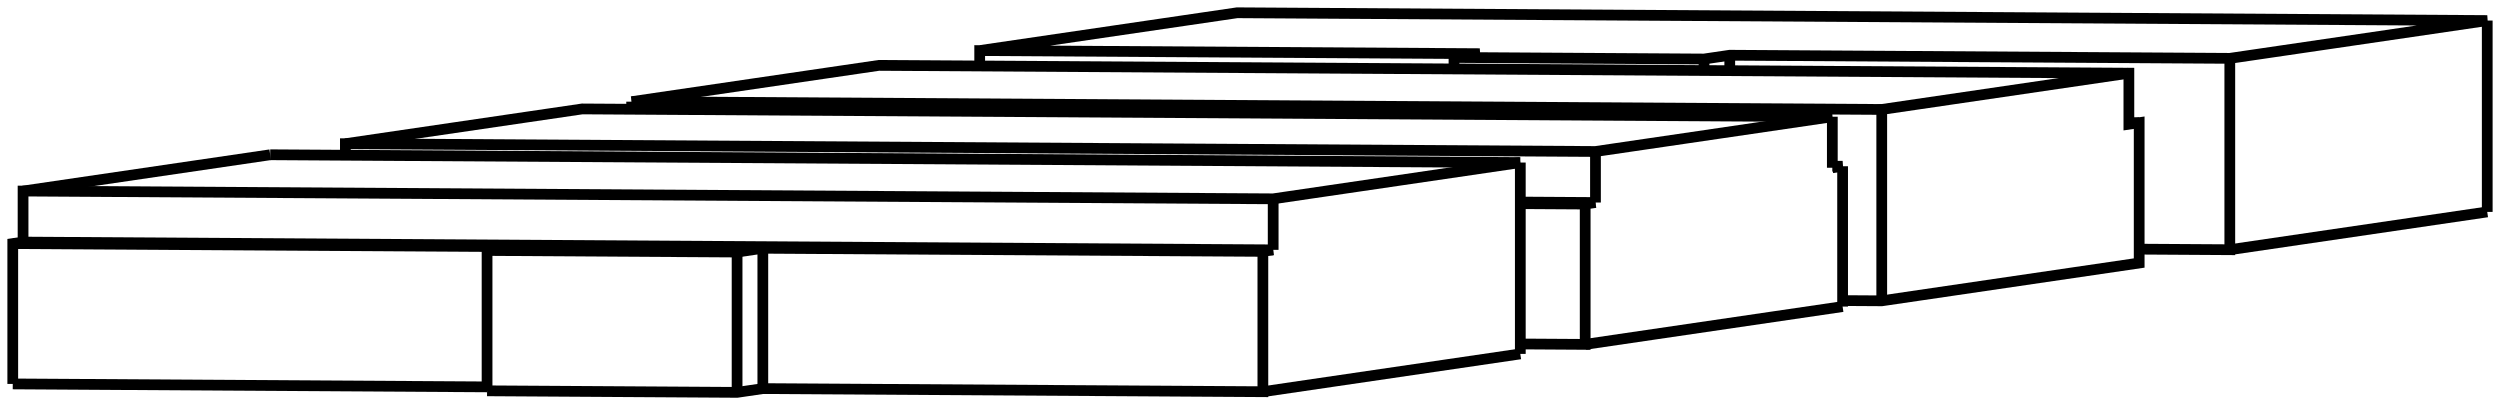
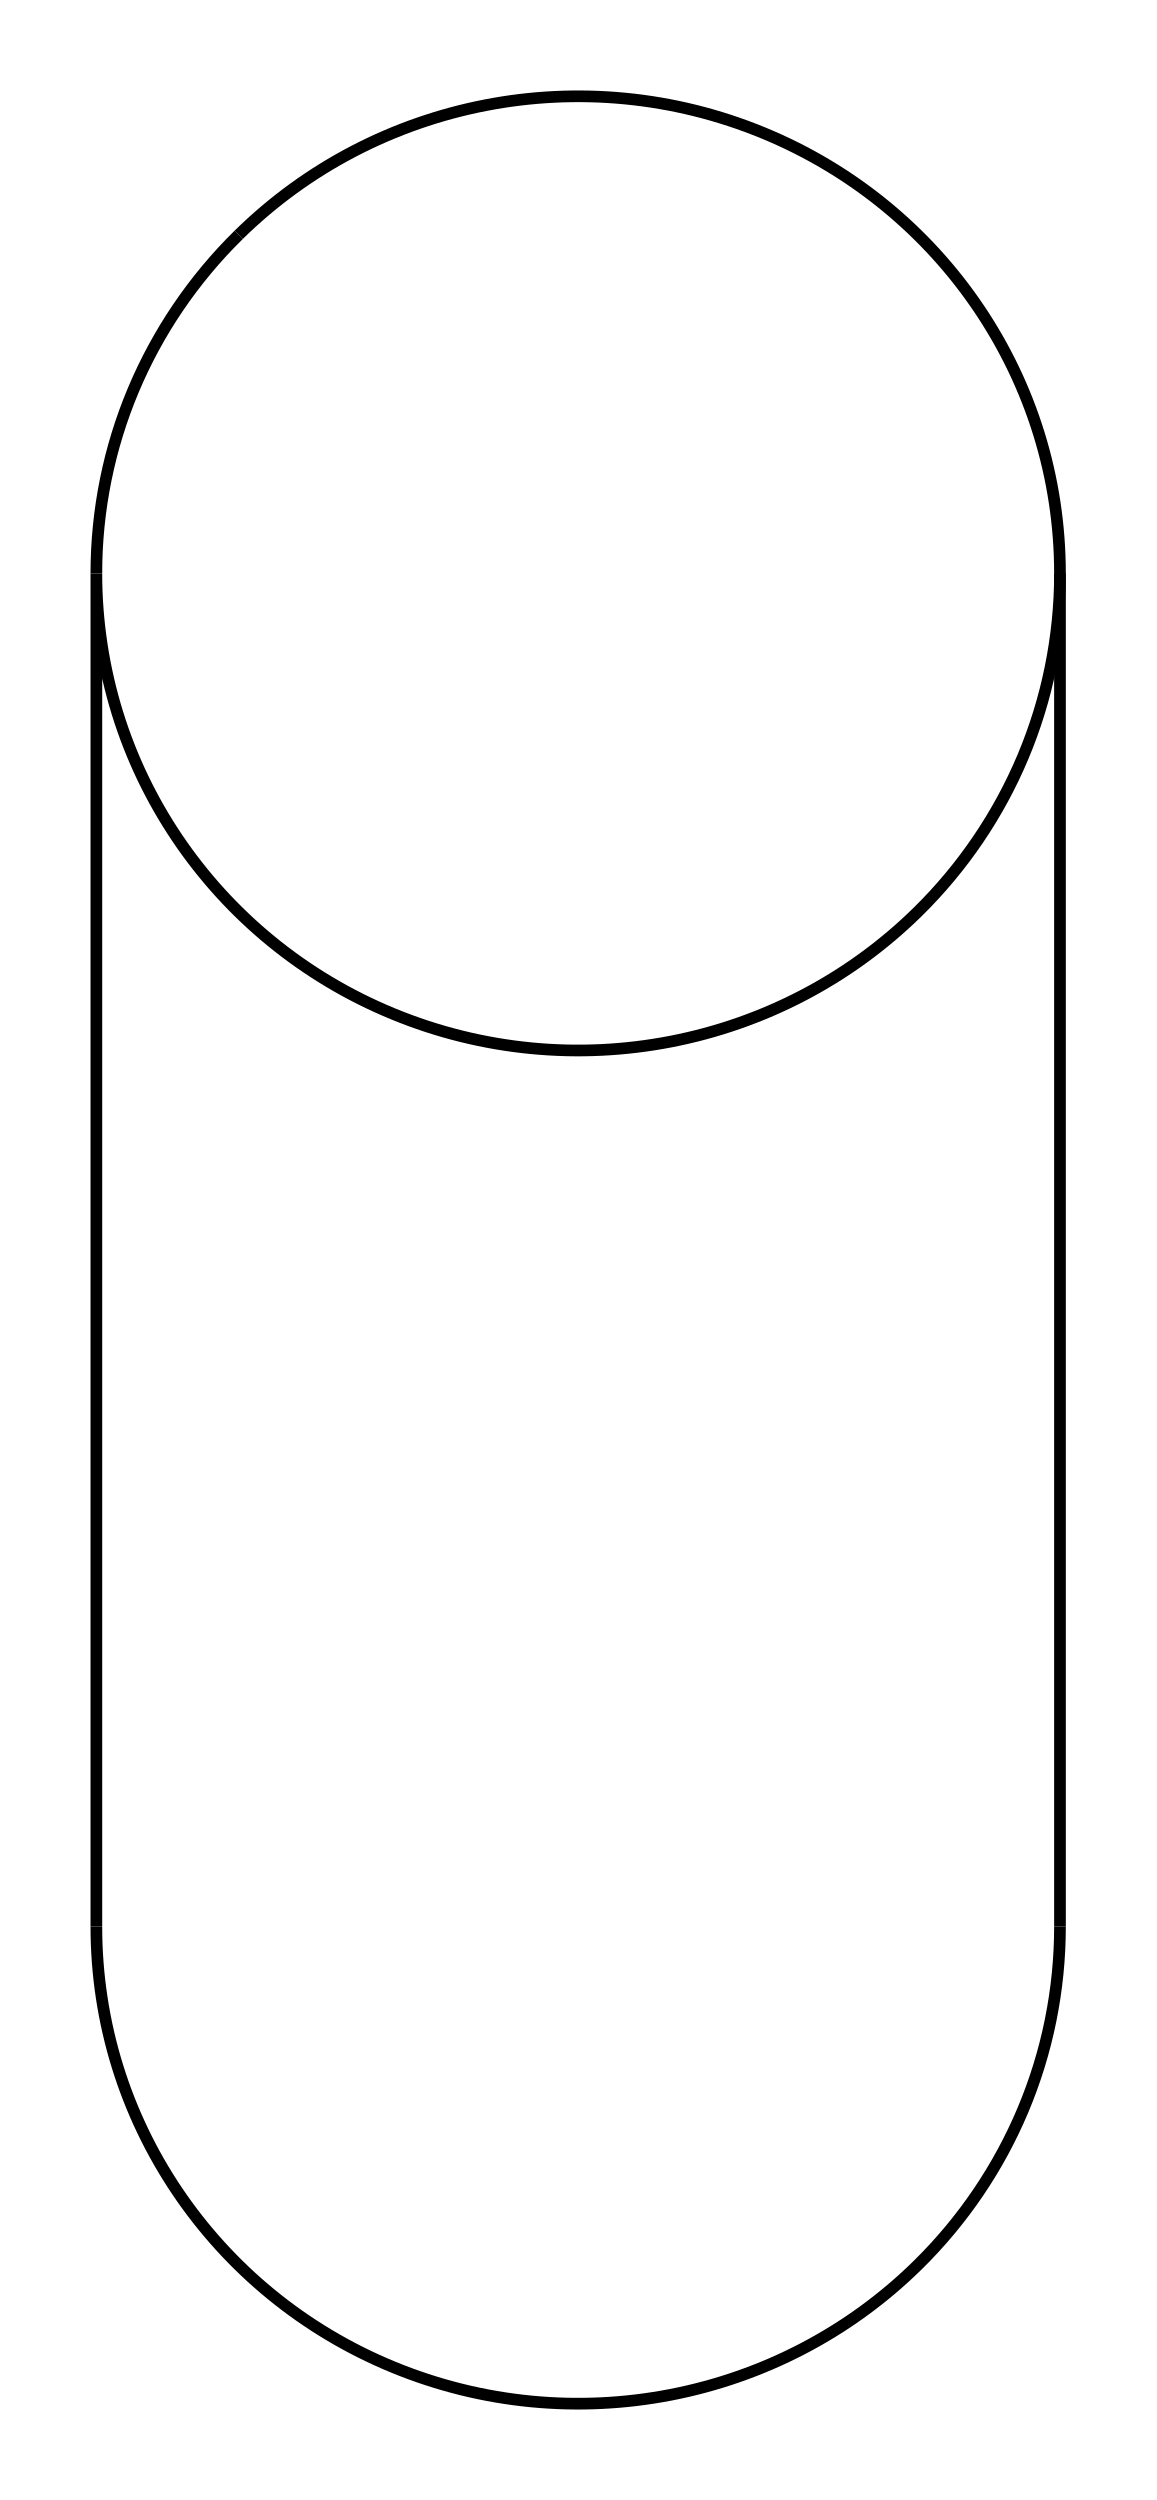
- <svg xmlns="http://www.w3.org/2000/svg" version="1.1" viewBox="-96.928 -15.993 195.873 31.742" fill="none" stroke="black" stroke-width="0.6%" vector-effect="non-scaling-stroke">
-   <path d="M 46.633 -6.848 L 28.076 -4.123 L -69.868 -4.733 L -69.868 -3.831" />
-   <path d="M 28.076 -0.125 L 28.076 -4.123" />
-   <path d="M 28.076 -0.125 L 27.27 -0.006 L 27.27 10.989 L 22.187 10.957" />
-   <path d="M 47.439 8.027 L 27.27 10.989" />
-   <path d="M 47.439 -2.968 L 47.439 8.027" />
-   <path d="M 46.633 -2.85 L 47.439 -2.968 L 46.633 -2.973" />
-   <path d="M 46.633 -6.848 L 46.633 -2.85" />
-   <path d="M -69.868 -4.733 L -51.312 -7.458 L 46.633 -6.848" />
-   <path d="M 22.187 -0.162 L 28.076 -0.125" />
-   <path d="M 22.187 -0.038 L 27.27 -0.006" />
-   <path d="M 22.187 -3.258 L 2.824 -0.415 L -95.121 -1.025 L -95.121 2.974 L -95.928 3.092 L -95.928 14.087" />
-   <path d="M 2.824 3.583 L 2.824 -0.415" />
-   <path d="M 2.824 3.583 L 2.017 3.702 L 2.017 14.697 L -37.161 14.453 L -39.178 14.749 L -58.767 14.627" />
-   <path d="M 22.187 11.735 L 2.017 14.697" />
-   <path d="M 22.187 -3.258 L 22.187 11.735" />
-   <path d="M -75.758 -3.868 L 22.187 -3.258" />
-   <path d="M -95.121 -1.025 L -75.758 -3.868" />
-   <path d="M -95.121 2.974 L 2.824 3.583" />
-   <path d="M -37.161 3.458 L 2.017 3.702" />
-   <path d="M -39.178 3.754 L -37.161 3.458 L -37.161 14.453" />
-   <path d="M -58.767 3.632 L -39.178 3.754 L -39.178 14.749" />
-   <path d="M -56.75 3.336 L -58.767 3.632 L -58.767 14.627" />
-   <path d="M -95.928 3.092 L -56.75 3.336" />
-   <path d="M -58.767 14.318 L -95.928 14.087" />
-   <path d="M -47.439 -8.027 L -28.076 -10.87 L 69.868 -10.26 L 69.868 -6.262 L 70.675 -6.38 L 70.675 4.614 L 50.505 7.576 L 47.439 7.557" />
-   <path d="M -47.439 -8.027 L -47.439 -7.434" />
-   <path d="M 50.505 -7.417 L -47.439 -8.027" />
-   <path d="M 69.868 -10.26 L 50.505 -7.417 L 50.505 7.576" />
-   <path d="M 70.675 -6.38 L 69.868 -6.385" />
-   <path d="M -20.17 -10.821 L -20.17 -12.031 L 19.008 -11.787 L 16.991 -11.491 L 36.58 -11.369 L 38.597 -11.665 L 77.775 -11.421 L 97.945 -14.383 L 0 -14.993 L -20.17 -12.031" />
-   <path d="M 97.945 0.61 L 97.945 -14.383" />
-   <path d="M 70.675 3.528 L 77.775 3.572 L 77.775 -11.421" />
-   <path d="M 77.775 3.572 L 97.945 0.61" />
-   <path d="M 16.991 -10.589 L 16.991 -11.491" />
-   <path d="M 38.597 -10.455 L 38.597 -11.665" />
-   <path d="M 36.58 -10.467 L 36.58 -11.369" />
+ <svg xmlns="http://www.w3.org/2000/svg" version="1.1" viewBox="-6 -12.972 12 25.944" fill="none" stroke="black" stroke-width="0.6%" vector-effect="non-scaling-stroke">
+   <path d="M 5 7.021 A 5 4.95 360 0 1 3.523 10.535 A 5 4.95 360 0 1 -5 7.021" />
+   <path d="M -3.523 -10.535 A 5 4.95 360 0 1 5 -7.021 A 5 4.95 360 0 1 3.523 -3.508 A 5 4.95 360 0 1 -5 -7.021 L -5 7.021" />
+   <path d="M -5 -7.021 A 5 4.95 360 0 1 -3.523 -10.535" />
+   <path d="M 5 -7.021 L 5 7.021" />
</svg>
